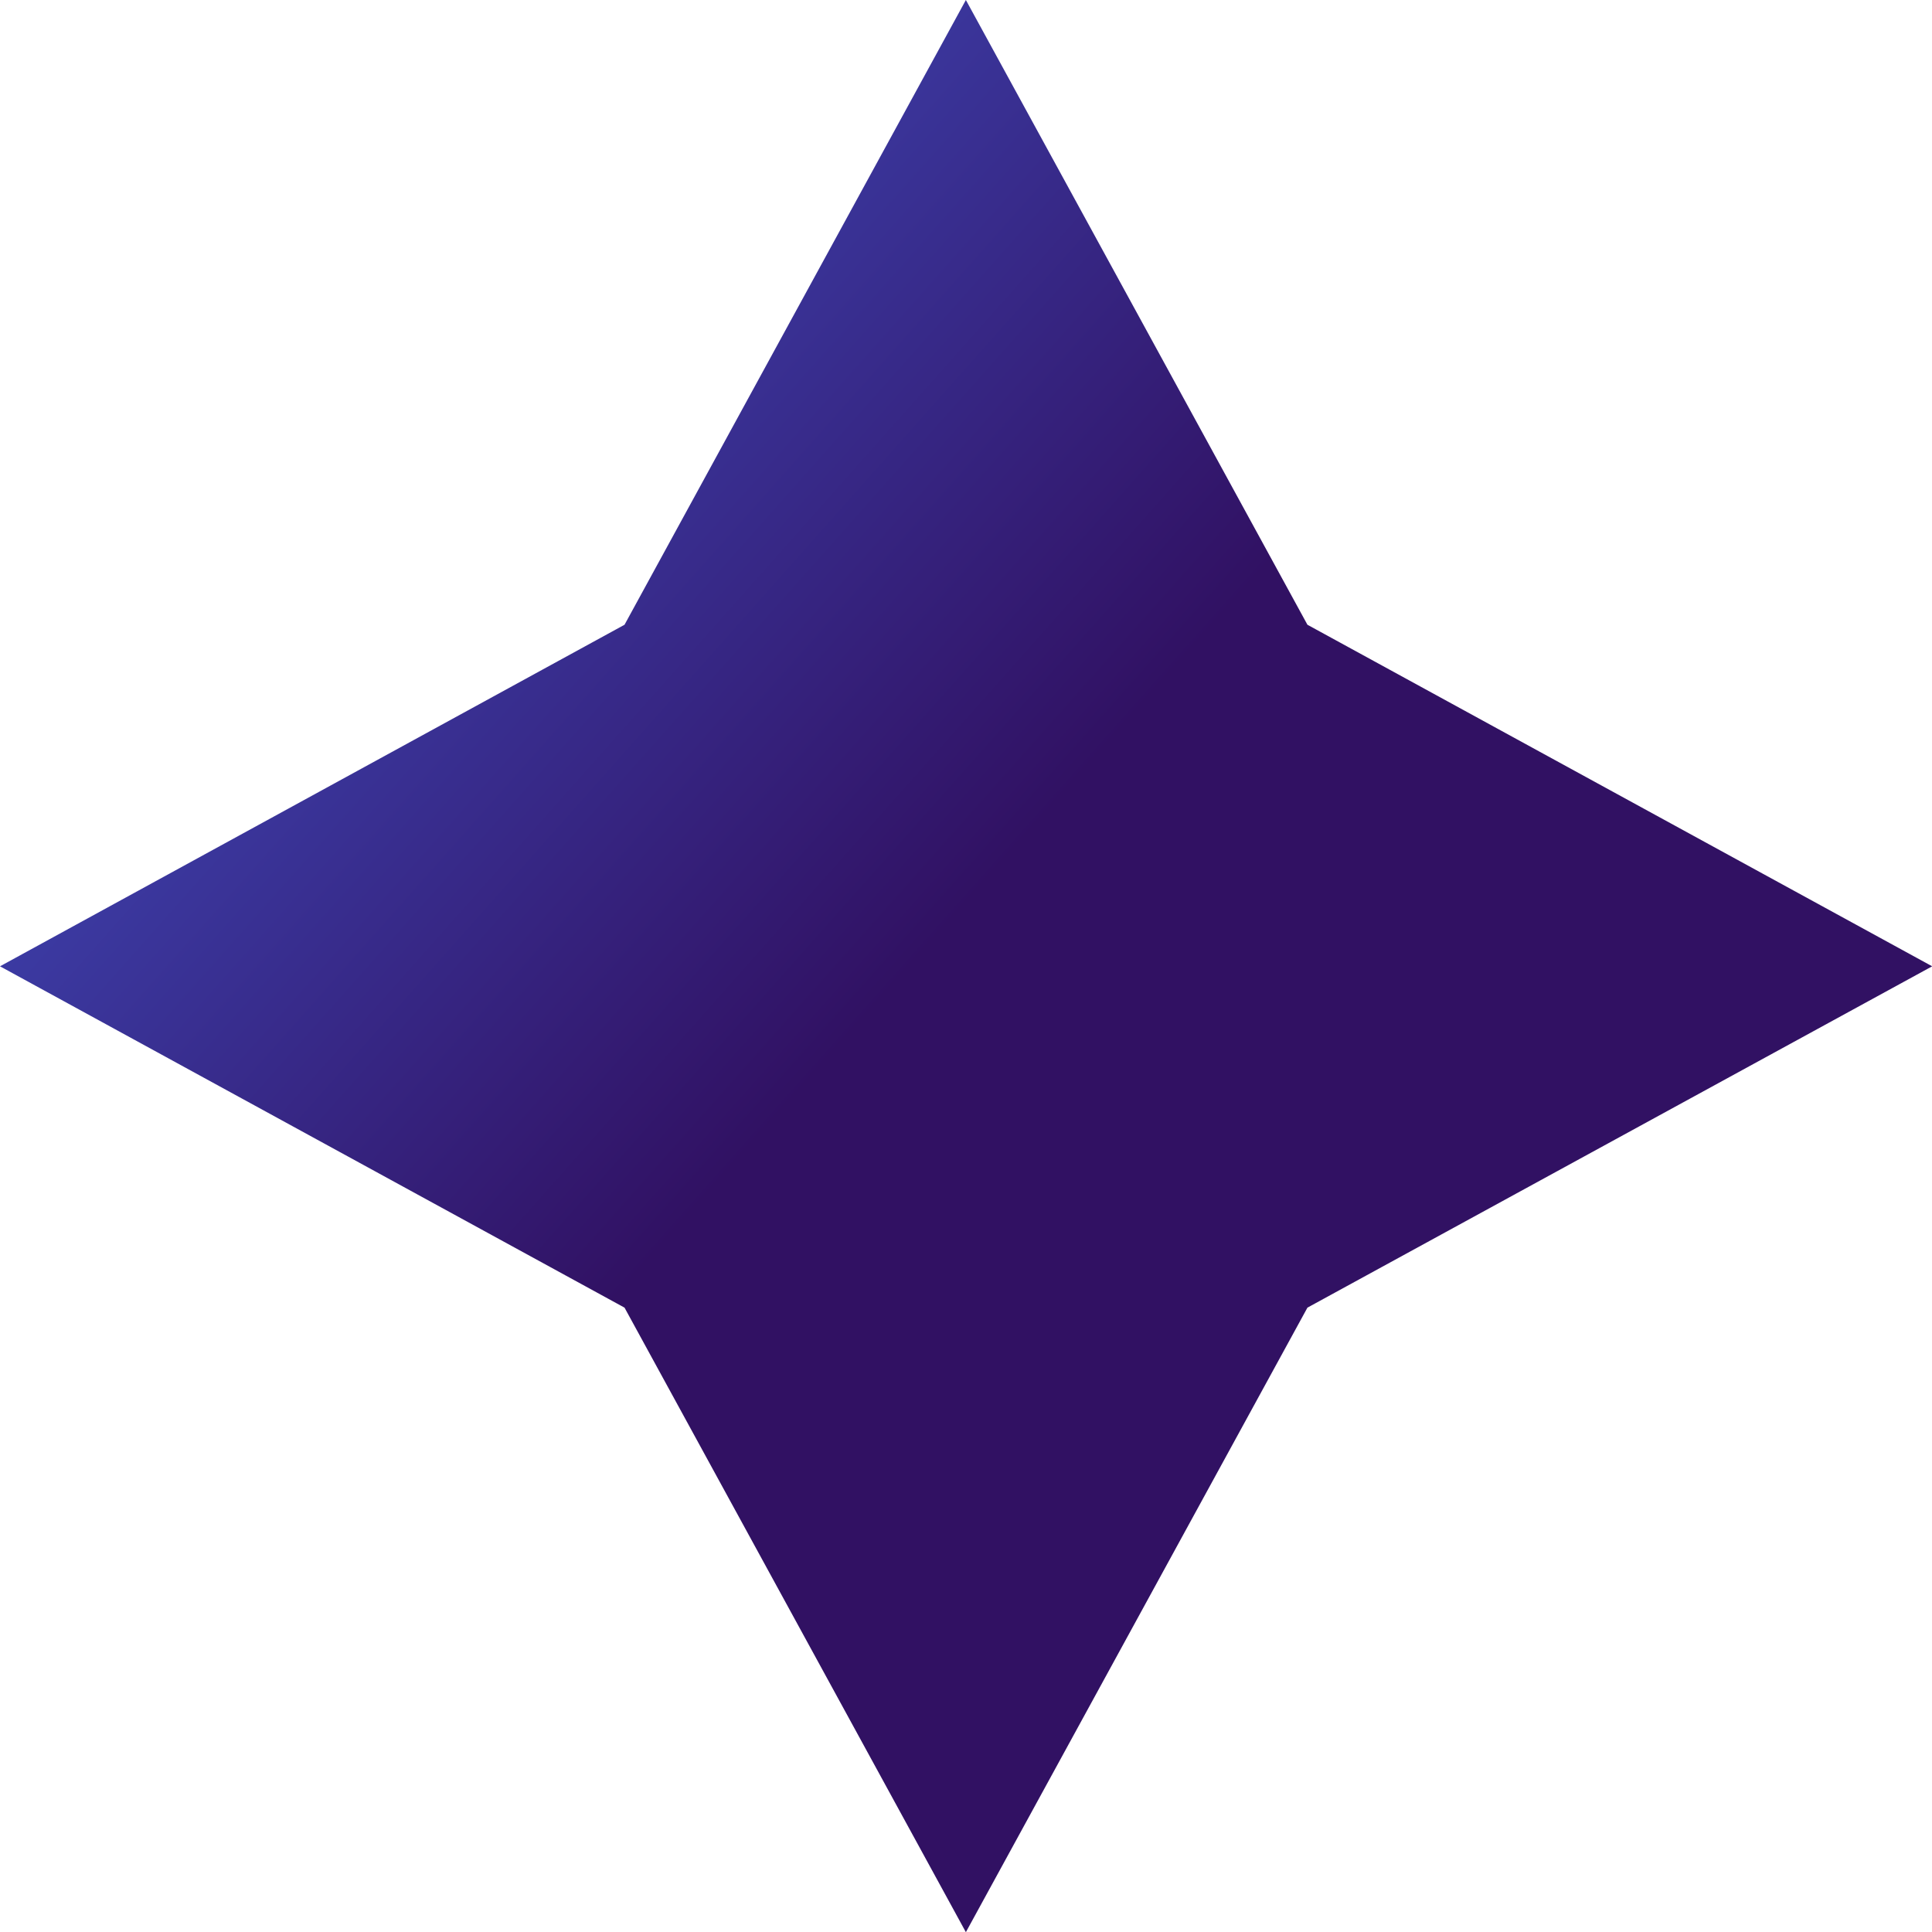
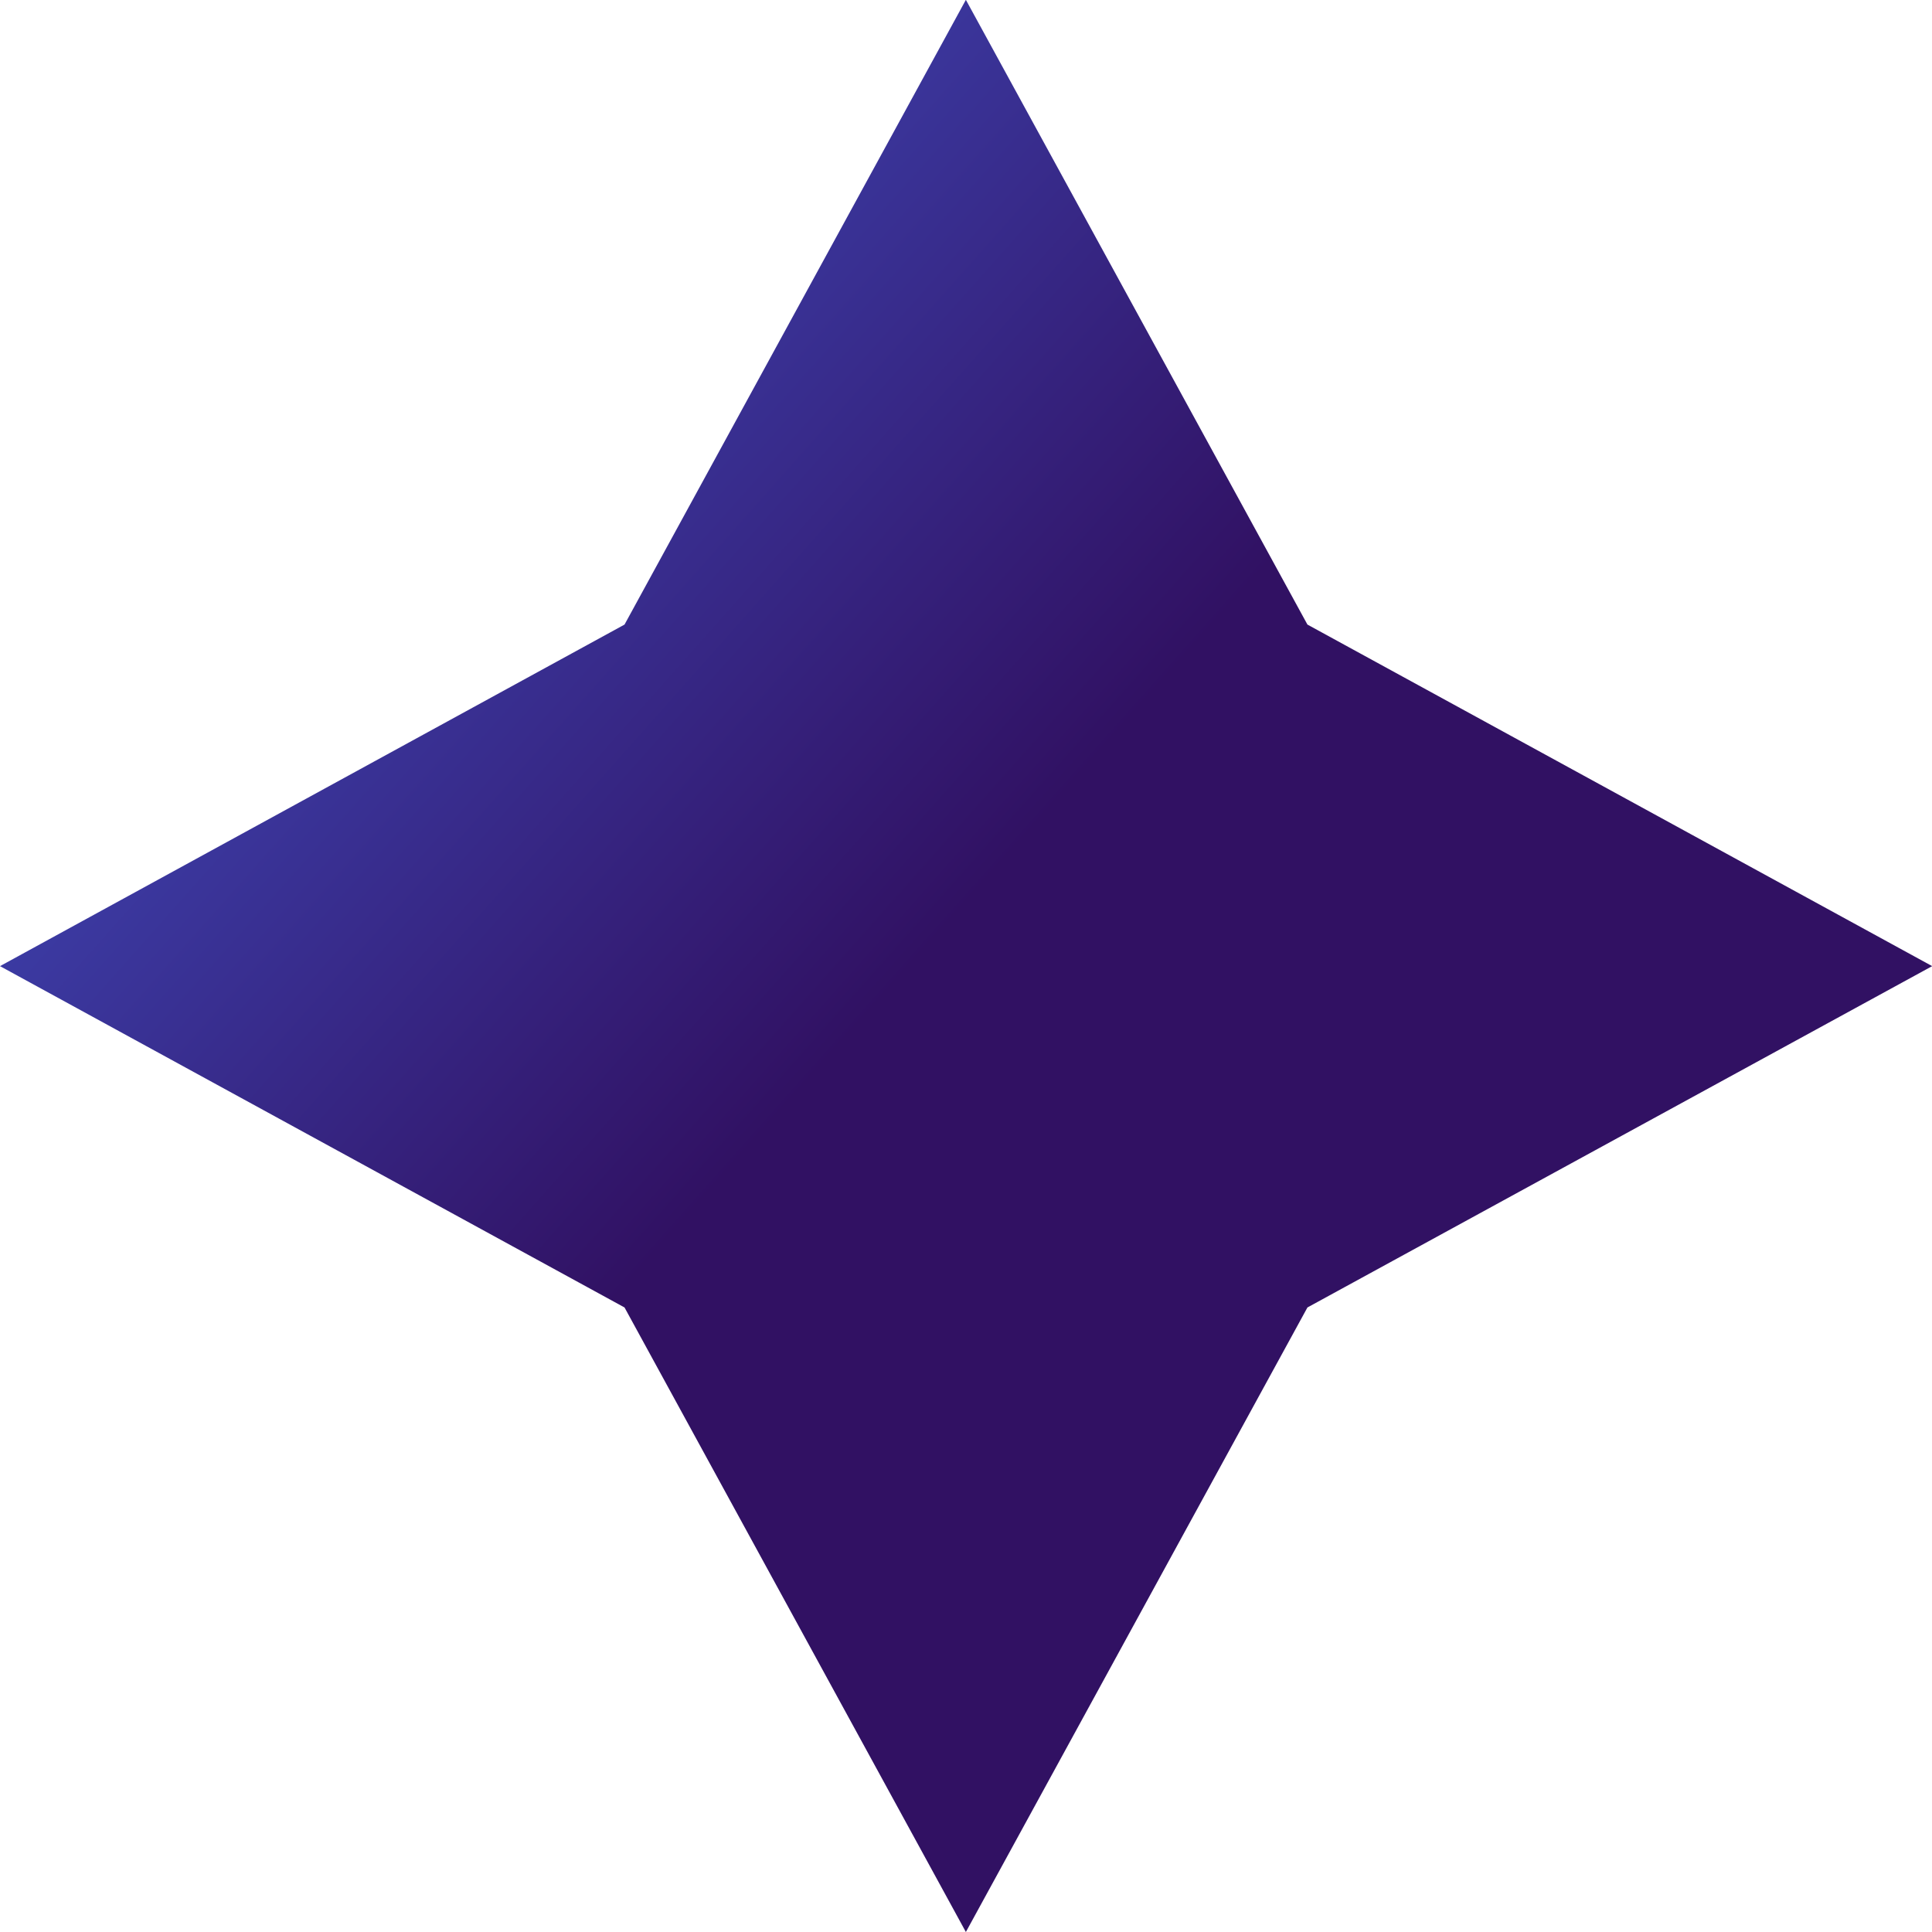
<svg xmlns="http://www.w3.org/2000/svg" viewBox="0 0 11.129 11.129">
-   <linearGradient id="a" gradientTransform="scale(19.32462 -19.32462) rotate(39.854 .617 -.304)" gradientUnits="userSpaceOnUse" x2="1">
-     <stop offset="0" stop-color="#486bed" />
-     <stop offset=".002" stop-color="#486bed" />
-     <stop offset=".358" stop-color="#311163" />
-     <stop offset=".512" stop-color="#311163" />
-     <stop offset=".699" stop-color="#311163" />
-     <stop offset="1" stop-color="#2d0d53" />
+   <linearGradient id="a" x2="1" gradientTransform="scale(19.325 -19.325) rotate(39.855 .617 -.304)" gradientUnits="userSpaceOnUse">
+     <stop stop-color="#486bed" offset="0" />
+     <stop stop-color="#486bed" offset=".002" />
+     <stop stop-color="#311163" offset=".358" />
+     <stop stop-color="#311163" offset=".512" />
+     <stop stop-color="#311163" offset=".699" />
+     <stop stop-color="#2d0d53" offset="1" />
  </linearGradient>
-   <path d="M4.451 8.904L2.878 6.025 0 4.451l2.878-1.573L4.451 0l1.574 2.878 2.879 1.573-2.879 1.574-1.574 2.879z" fill="url(#a)" transform="matrix(1.25 0 0 -1.25 0 11.13)" />
+   <path d="M4.451 8.904L2.878 6.025 0 4.451l2.878-1.573L4.451 0l1.574 2.878 2.879 1.573-2.879 1.574-1.574 2.879z" fill="url(#a)" transform="matrix(1.25 0 0 -1.25 0 11.129)" />
</svg>
